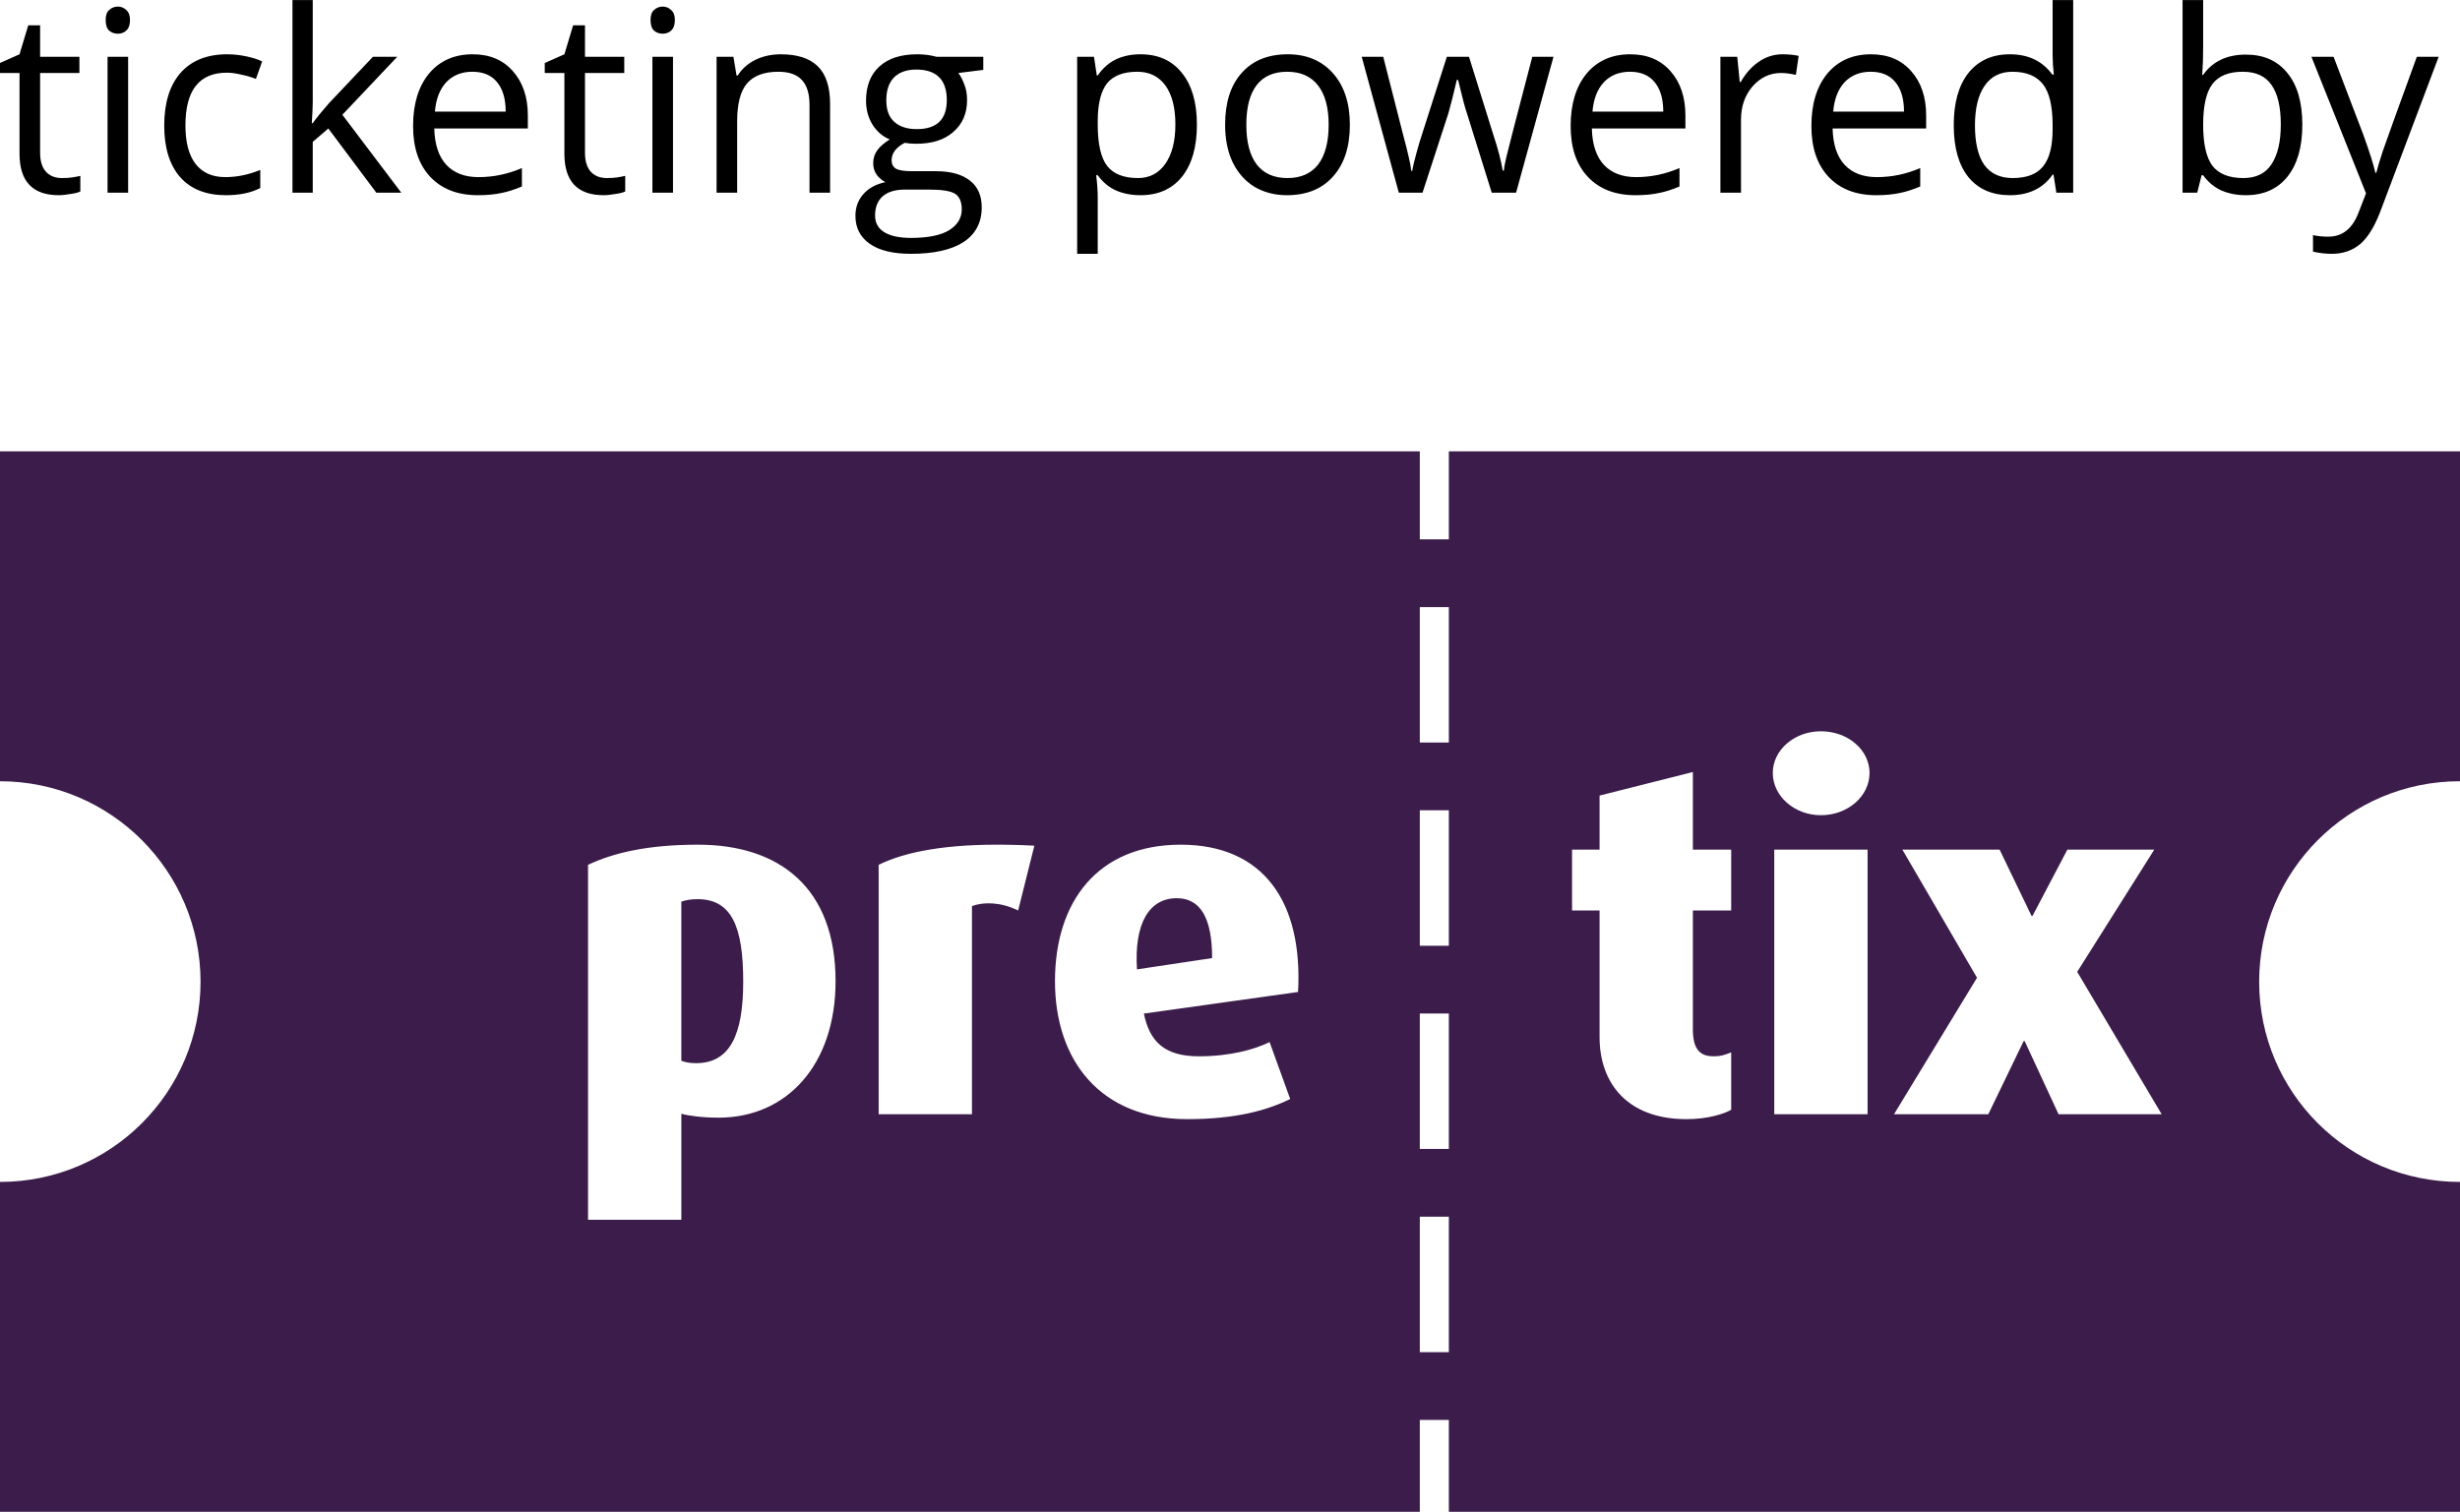
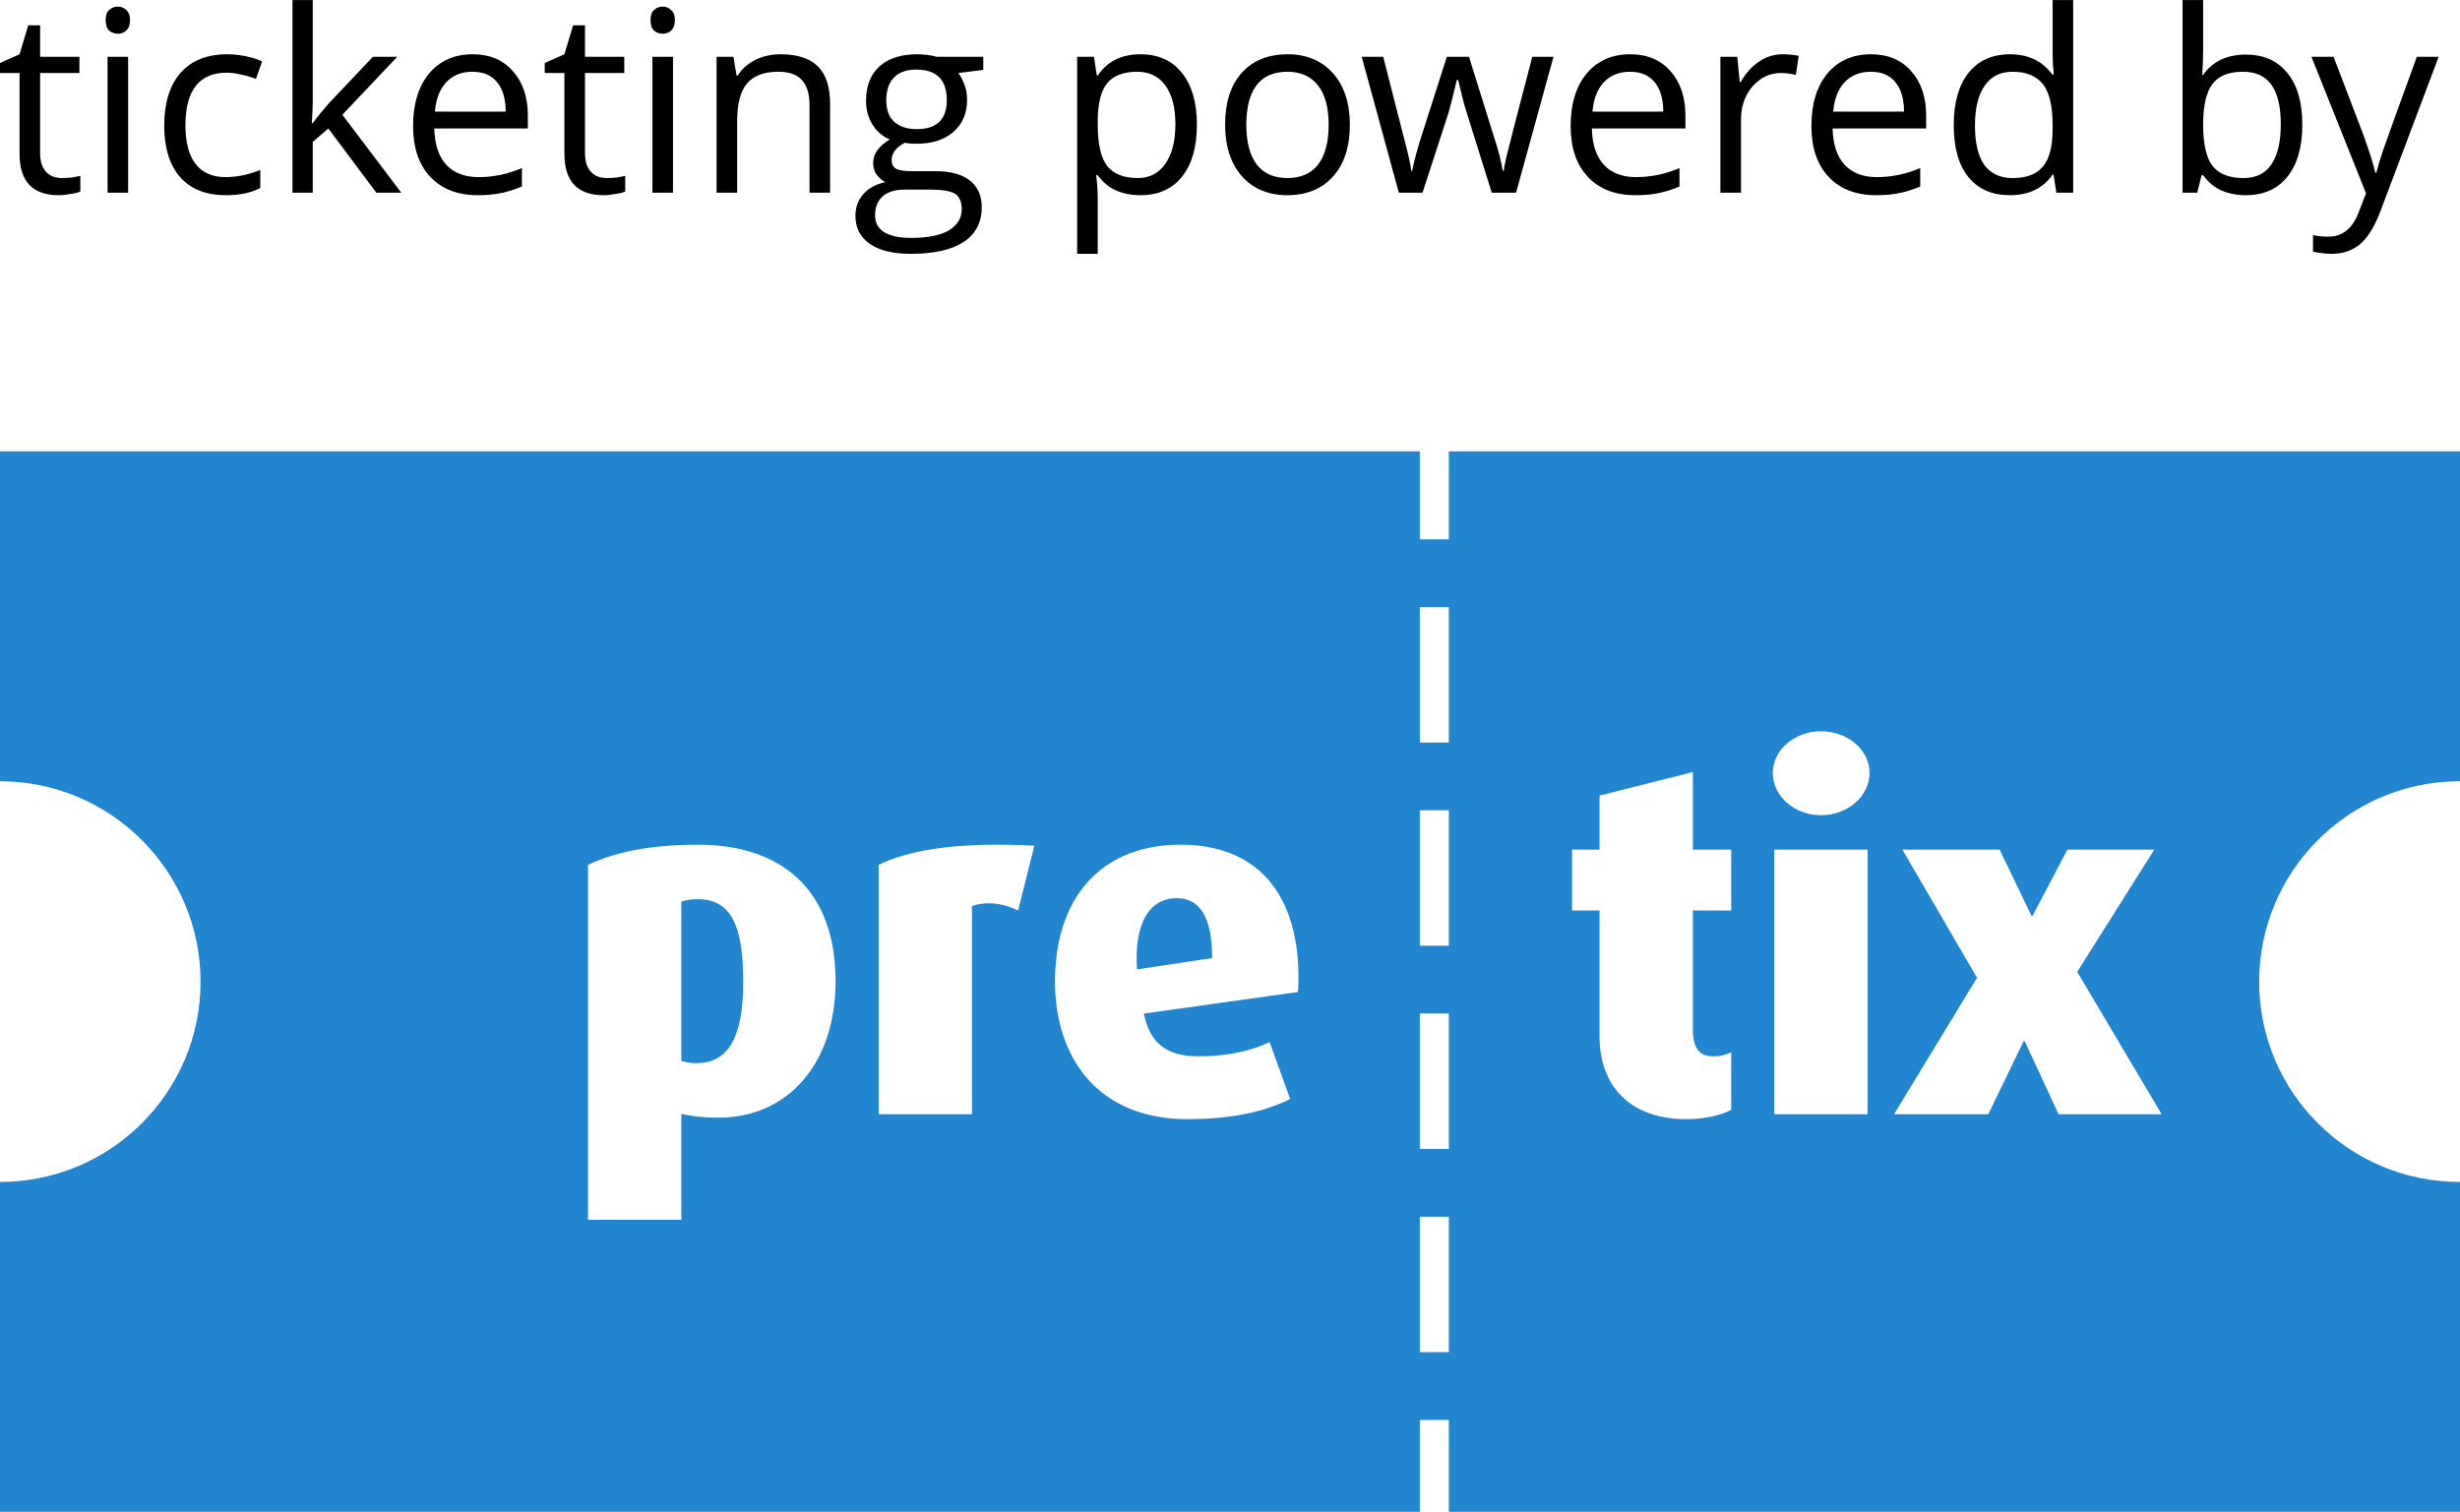
<svg xmlns="http://www.w3.org/2000/svg" width="34.786mm" height="21.384mm" viewBox="0 0 123.258 75.77" id="svg2" version="1.1">
  <defs id="defs4" />
  <g id="layer1" transform="translate(-311.4961,-776.7755)">
    <g transform="translate(-235.0645,-531.4922)" id="layer1-3">
-       <g transform="matrix(0.4849693,0,0,0.4849693,411.8453,1055.062)" id="layer1-8" style="fill:#3b1c4a;fill-opacity:1">
-         <path id="rect3888-7" transform="translate(257.7812,548.75)" d="m 20,20 v 34.094 c 11.437,0 20.719,9.282 20.719,20.719 C 40.719,86.249 31.437,95.5 20,95.5 v 34.094 h 146.688 v -9.5 h 3 v 9.5 H 274.156 V 95.5 c -0.011,2e-5 -0.021,0 -0.031,0 -11.437,0 -20.719,-9.251 -20.719,-20.688 0,-11.437 9.282,-20.719 20.719,-20.719 0.011,0 0.021,-2e-5 0.031,0 V 20 H 169.688 v 9.094 h -3 V 20 Z m 146.688,16.094 h 3 v 14 h -3 z m 41.441,12.834 c 2.791,0 5.023,1.928 5.023,4.312 0,2.385 -2.233,4.363 -5.023,4.363 -2.74,0 -4.973,-1.979 -4.973,-4.363 0,-2.385 2.233,-4.312 4.973,-4.312 z m -13.229,4.211 v 8.018 h 3.959 v 6.291 h -3.959 v 12.279 c 0,2.03 0.71,2.791 2.131,2.791 0.71,0 1.067,-0.102 1.828,-0.406 v 5.936 c -0.71,0.406 -2.387,0.965 -4.619,0.965 -6.139,0 -8.98,-3.754 -8.98,-8.473 V 67.447 h -2.842 V 61.156 h 2.842 V 55.574 Z M 166.688,57.094 h 3 v 14 h -3 z m -74.568,3.555 c 8.474,0 14.207,4.516 14.207,14.105 0,8.626 -5.023,14.105 -12.076,14.105 -1.725,0 -3.147,-0.203 -3.857,-0.406 V 99.414 H 80.752 V 62.729 c 2.588,-1.218 6.09,-2.08 11.367,-2.08 z m 49.863,0 c 8.575,0 12.634,5.935 12.127,15.221 l -15.932,2.234 c 0.609,2.943 2.181,4.414 5.682,4.414 3.247,0 5.784,-0.712 7.307,-1.473 l 2.131,5.887 c -2.385,1.167 -5.58,2.08 -10.654,2.08 -8.93,0 -13.648,-6.038 -13.648,-14.258 0,-8.22 4.413,-14.105 12.988,-14.105 z m -17.922,0.006 c 0.893,0.014 1.828,0.045 2.805,0.096 l -1.676,6.697 c -1.776,-0.863 -3.501,-0.914 -4.77,-0.457 v 21.514 h -9.641 v -25.775 c 2.797,-1.376 7.032,-2.169 13.281,-2.074 z m 79.248,0.502 h 9.641 v 27.348 h -9.641 z m 13.234,0 h 10.047 l 3.299,6.85 h 0.102 l 3.602,-6.85 h 8.98 l -7.965,12.633 8.727,14.715 H 232.68 L 229.178,80.943 h -0.102 l -3.652,7.561 h -9.742 l 8.574,-14.105 z m -74.967,5.023 c -2.841,0 -4.414,2.586 -4.109,7.355 l 7.764,-1.166 c 0,-4.161 -1.219,-6.189 -3.654,-6.189 z m -49.508,0.1 c -0.71,0 -1.219,0.102 -1.676,0.254 v 16.439 c 0.355,0.152 0.864,0.254 1.523,0.254 3.45,0 4.871,-2.841 4.871,-8.422 0,-5.734 -1.218,-8.525 -4.719,-8.525 z M 166.688,78.094 h 3 v 14 h -3 z m 0,21 h 3 v 14 h -3 z" style="color:#000000;display:inline;overflow:visible;visibility:visible;fill:#3b1c4a;fill-opacity:1;fill-rule:nonzero;stroke:none;marker:none;enable-background:accumulate" />
+       <g transform="matrix(0.4849693,0,0,0.4849693,411.8453,1055.062)" id="layer1-8" style="fill:#2185d0;fill-opacity:1">
+         <path id="rect3888-7" transform="translate(257.7812,548.75)" d="m 20,20 v 34.094 c 11.437,0 20.719,9.282 20.719,20.719 C 40.719,86.249 31.437,95.5 20,95.5 v 34.094 h 146.688 v -9.5 h 3 v 9.5 H 274.156 V 95.5 c -0.011,2e-5 -0.021,0 -0.031,0 -11.437,0 -20.719,-9.251 -20.719,-20.688 0,-11.437 9.282,-20.719 20.719,-20.719 0.011,0 0.021,-2e-5 0.031,0 V 20 H 169.688 v 9.094 h -3 V 20 Z m 146.688,16.094 h 3 v 14 h -3 z m 41.441,12.834 c 2.791,0 5.023,1.928 5.023,4.312 0,2.385 -2.233,4.363 -5.023,4.363 -2.74,0 -4.973,-1.979 -4.973,-4.363 0,-2.385 2.233,-4.312 4.973,-4.312 z m -13.229,4.211 v 8.018 h 3.959 v 6.291 h -3.959 v 12.279 c 0,2.03 0.71,2.791 2.131,2.791 0.71,0 1.067,-0.102 1.828,-0.406 v 5.936 c -0.71,0.406 -2.387,0.965 -4.619,0.965 -6.139,0 -8.98,-3.754 -8.98,-8.473 V 67.447 h -2.842 V 61.156 h 2.842 V 55.574 Z M 166.688,57.094 h 3 v 14 h -3 z m -74.568,3.555 c 8.474,0 14.207,4.516 14.207,14.105 0,8.626 -5.023,14.105 -12.076,14.105 -1.725,0 -3.147,-0.203 -3.857,-0.406 V 99.414 H 80.752 V 62.729 c 2.588,-1.218 6.09,-2.08 11.367,-2.08 z m 49.863,0 c 8.575,0 12.634,5.935 12.127,15.221 l -15.932,2.234 c 0.609,2.943 2.181,4.414 5.682,4.414 3.247,0 5.784,-0.712 7.307,-1.473 l 2.131,5.887 c -2.385,1.167 -5.58,2.08 -10.654,2.08 -8.93,0 -13.648,-6.038 -13.648,-14.258 0,-8.22 4.413,-14.105 12.988,-14.105 z m -17.922,0.006 c 0.893,0.014 1.828,0.045 2.805,0.096 l -1.676,6.697 c -1.776,-0.863 -3.501,-0.914 -4.77,-0.457 v 21.514 h -9.641 v -25.775 c 2.797,-1.376 7.032,-2.169 13.281,-2.074 z m 79.248,0.502 h 9.641 v 27.348 h -9.641 z m 13.234,0 h 10.047 l 3.299,6.85 h 0.102 l 3.602,-6.85 h 8.98 l -7.965,12.633 8.727,14.715 H 232.68 L 229.178,80.943 h -0.102 l -3.652,7.561 h -9.742 l 8.574,-14.105 z m -74.967,5.023 c -2.841,0 -4.414,2.586 -4.109,7.355 l 7.764,-1.166 c 0,-4.161 -1.219,-6.189 -3.654,-6.189 z m -49.508,0.1 c -0.71,0 -1.219,0.102 -1.676,0.254 v 16.439 c 0.355,0.152 0.864,0.254 1.523,0.254 3.45,0 4.871,-2.841 4.871,-8.422 0,-5.734 -1.218,-8.525 -4.719,-8.525 z M 166.688,78.094 h 3 v 14 h -3 z m 0,21 h 3 v 14 h -3 z" style="color:#000000;display:inline;overflow:visible;visibility:visible;fill:#2185d0;fill-opacity:1;fill-rule:nonzero;stroke:none;marker:none;enable-background:accumulate" />
      </g>
      <text xml:space="preserve" style="font-style:normal;font-variant:normal;font-weight:normal;font-stretch:normal;font-size:12.711px;line-height:29.792px;font-family:'Open Sans';-inkscape-font-specification:'Open Sans';letter-spacing:0px;word-spacing:0px;fill:#000000;fill-opacity:1;stroke:none;stroke-width:1.192px;stroke-linecap:butt;stroke-linejoin:miter;stroke-opacity:1" x="546.368" y="1317.925" id="text4872">
        <tspan id="tspan4870" x="546.368" y="1317.925" style="stroke-width:1.192px">ticketing powered by</tspan>
      </text>
    </g>
  </g>
</svg>
